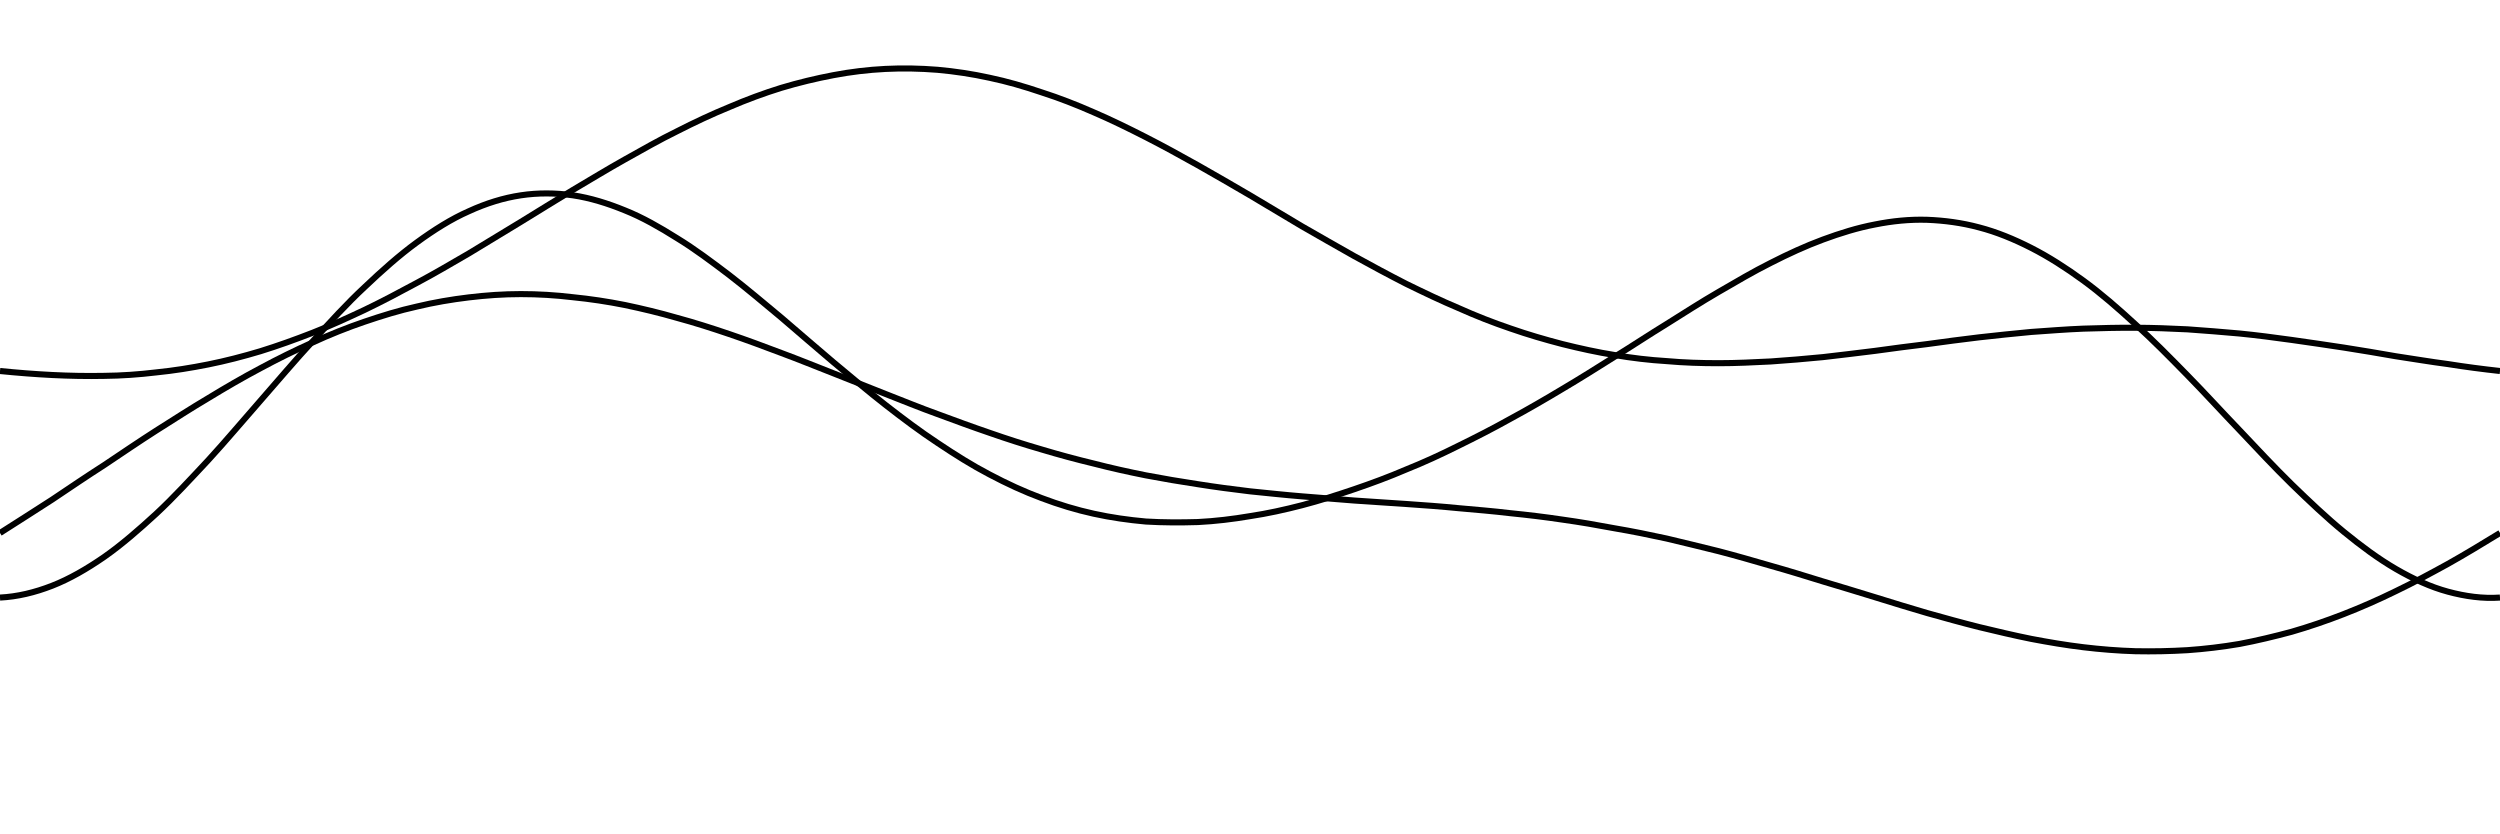
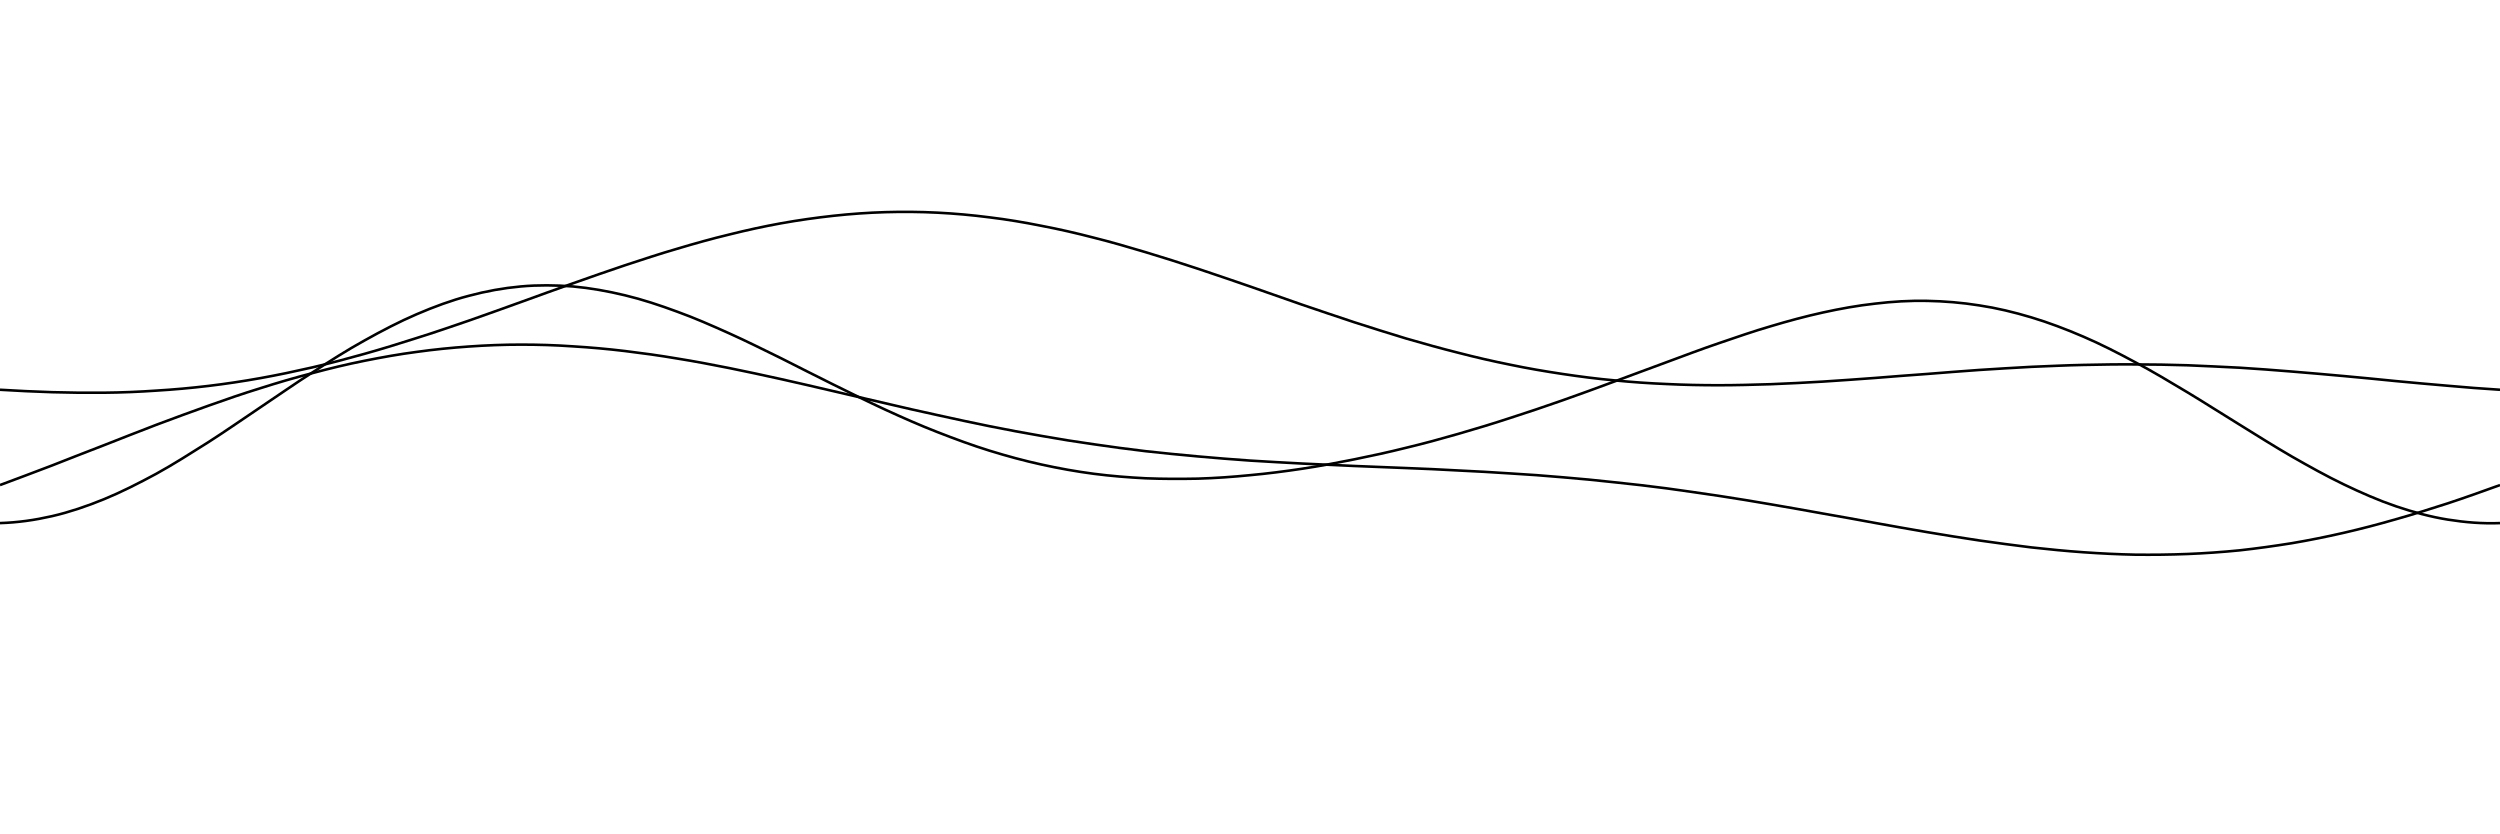
- <svg xmlns="http://www.w3.org/2000/svg" viewBox="0 0 1440 480" fill="none" stroke="#000" stroke-width="3.5" preserveAspectRatio="none">
-   <path d="M0 213.7C10 214.7 20 215.5 30 216.0C40 216.5 50 216.7 60 216.5C70 216.4 80 215.7 90 214.5C100 213.5 110 211.9 120 209.9C130 207.9 140 205.3 150 202.3C160 199.2 170 195.6 180 191.7C190 187.8 200 183.2 210 178.5C220 173.7 230 168.4 240 163.0C250 157.7 260 151.8 270 146.0C280 140.0 290 133.9 300 127.8C310 121.7 320 115.4 330 109.4C340 103.5 350 97.4 360 91.8C370 86.2 380 80.5 390 75.6C400 70.5 410 65.8 420 61.7C430 57.4 440 53.7 450 50.6C460 47.6 470 45.2 480 43.3C490 41.4 500 40.2 510 39.7C520 39.2 530 39.4 540 40.2C550 41.1 560 42.6 570 44.8C580 46.9 590 49.8 600 53.2C610 56.4 620 60.3 630 64.7C640 69.0 650 73.9 660 79.0C670 84.1 680 89.6 690 95.2C700 100.8 710 106.7 720 112.5C730 118.5 740 124.4 750 130.4C760 136.1 770 141.9 780 147.5C790 153.0 800 158.4 810 163.5C820 168.4 830 173.2 840 177.4C850 181.9 860 185.8 870 189.2C880 192.7 890 195.6 900 198.2C910 200.7 920 202.9 930 204.5C940 206.2 950 207.4 960 208.0C970 208.9 980 209.2 990 209.2C1000 209.2 1010 208.7 1020 208.2C1030 207.5 1040 206.7 1050 205.7C1060 204.6 1070 203.3 1080 202.1C1090 200.7 1100 199.4 1110 198.2C1120 196.8 1130 195.5 1140 194.3C1150 193.2 1160 192.1 1170 191.2C1180 190.5 1190 189.7 1200 189.3C1210 189.0 1220 188.7 1230 188.8C1240 188.8 1250 189.2 1260 189.7C1270 190.4 1280 191.2 1290 192.1C1300 193.1 1310 194.4 1320 195.8C1330 197.2 1340 198.7 1350 200.2C1360 201.8 1370 203.4 1380 205.2C1390 206.7 1400 208.4 1410 209.7C1420 211.3 1430 212.6 1440 213.7" />
-   <path d="M0 344.2C10 343.7 20 341.3 30 337.4C40 333.5 50 327.7 60 320.8C70 313.8 80 305.1 90 295.9C100 286.6 110 275.7 120 265.0C130 254.1 140 242.2 150 230.8C160 219.4 170 207.5 180 196.7C190 185.6 200 174.7 210 165.4C220 155.9 230 147.0 240 139.7C250 132.4 260 126.1 270 121.7C280 117.1 290 114.0 300 112.5C310 111.0 320 111.1 330 112.5C340 114.0 350 117.1 360 121.2C370 125.2 380 130.9 390 137.2C400 143.3 410 150.8 420 158.4C430 166.1 440 174.6 450 182.9C460 191.4 470 200.2 480 208.6C490 216.9 500 225.4 510 233.2C520 241.0 530 248.5 540 255.1C550 261.8 560 268.1 570 273.3C580 278.6 590 283.2 600 286.9C610 290.7 620 293.7 630 295.9C640 298.1 650 299.5 660 300.4C670 301.0 680 301.0 690 300.7C700 300.2 710 299.0 720 297.3C730 295.8 740 293.6 750 291.0C760 288.4 770 285.2 780 281.8C790 278.4 800 274.7 810 270.4C820 266.4 830 261.8 840 256.8C850 251.9 860 246.8 870 241.2C880 235.8 890 230.0 900 224.0C910 218.1 920 211.8 930 205.5C940 199.4 950 192.7 960 186.6C970 180.3 980 173.9 990 168.1C1000 162.3 1010 156.4 1020 151.4C1030 146.3 1040 141.7 1050 138.0C1060 134.3 1070 131.2 1080 129.3C1090 127.3 1100 126.3 1110 126.6C1120 127.0 1130 128.3 1140 131.0C1150 133.6 1160 137.7 1170 142.8C1180 147.9 1190 154.3 1200 161.6C1210 168.9 1220 177.6 1230 186.8C1240 195.8 1250 206.0 1260 216.2C1270 226.4 1280 237.4 1290 247.8C1300 258.4 1310 269.1 1320 278.9C1330 288.6 1340 298.1 1350 306.3C1360 314.5 1370 321.9 1380 327.7C1390 333.5 1400 338.1 1410 340.8C1420 343.5 1430 344.9 1440 344.2" />
-   <path d="M0 307.0C10 300.7 20 294.2 30 287.8C40 281.1 50 274.3 60 267.9C70 261.2 80 254.4 90 248.0C100 241.7 110 235.2 120 229.3C130 223.2 140 217.4 150 212.1C160 206.7 170 201.8 180 197.3C190 192.7 200 188.7 210 185.3C220 181.9 230 178.8 240 176.6C250 174.2 260 172.5 270 171.3C280 170.1 290 169.4 300 169.4C310 169.4 320 170.0 330 171.2C340 172.2 350 173.7 360 175.7C370 177.8 380 180.2 390 183.1C400 185.8 410 189.0 420 192.4C430 195.8 440 199.5 450 203.3C460 207.0 470 211.1 480 215.0C490 218.9 500 223.0 510 226.9C520 230.8 530 234.9 540 238.5C550 242.2 560 245.9 570 249.3C580 252.8 590 256.0 600 258.9C610 261.9 620 264.6 630 267.0C640 269.6 650 271.8 660 273.8C670 275.7 680 277.4 690 278.9C700 280.5 710 281.8 720 283.0C730 284.0 740 285.1 750 285.9C760 286.8 770 287.4 780 288.3C790 289.0 800 289.6 810 290.3C820 291.0 830 291.7 840 292.7C850 293.6 860 294.4 870 295.6C880 296.6 890 297.8 900 299.3C910 300.7 920 302.4 930 304.3C940 306.0 950 308.0 960 310.2C970 312.6 980 315.0 990 317.5C1000 320.1 1010 323.0 1020 325.9C1030 328.7 1040 331.8 1050 334.9C1060 337.8 1070 341.0 1080 344.0C1090 347.1 1100 350.2 1110 353.1C1120 355.9 1130 358.7 1140 361.2C1150 363.6 1160 366.0 1170 368.0C1180 369.9 1190 371.6 1200 372.8C1210 374.0 1220 374.8 1230 375.1C1240 375.3 1250 375.1 1260 374.5C1270 373.8 1280 372.6 1290 370.9C1300 369.0 1310 366.6 1320 363.9C1330 361.0 1340 357.6 1350 353.7C1360 349.8 1370 345.4 1380 340.5C1390 335.7 1400 330.3 1410 324.8C1420 319.2 1430 313.1 1440 307.0" />
+ <svg xmlns="http://www.w3.org/2000/svg" viewBox="0 0 1440 480" fill="none" stroke="#000" stroke-width="1.5" preserveAspectRatio="none">
+   <path d="M0 224.5C10.0 225.1 20.0 225.6 30 225.9C40.0 226.2 50.0 226.3 60 226.2C70.0 226.1 80.0 225.7 90 225.0C100.0 224.4 110.0 223.5 120 222.3C130.0 221.1 140.0 219.6 150 217.8C160.0 216.0 170.0 213.9 180 211.6C190.0 209.3 200.0 206.6 210 203.8C220.0 201.0 230.0 197.9 240 194.7C250.0 191.6 260.0 188.1 270 184.7C280.0 181.2 290.0 177.6 300 174.0C310.0 170.4 320.0 166.7 330 163.2C340.0 159.7 350.0 156.1 360 152.8C370.0 149.5 380.0 146.2 390 143.3C400.0 140.3 410.0 137.5 420 135.1C430.0 132.6 440.0 130.4 450 128.6C460.0 126.8 470.0 125.4 480 124.3C490.0 123.2 500.0 122.5 510 122.2C520.0 121.9 530.0 122.0 540 122.5C550.0 123.0 560.0 123.9 570 125.2C580.0 126.4 590.0 128.1 600 130.1C610.0 132.0 620.0 134.3 630 136.9C640.0 139.4 650.0 142.3 660 145.3C670.0 148.3 680.0 151.5 690 154.8C700.0 158.1 710.0 161.6 720 165.0C730.0 168.5 740.0 172.0 750 175.5C760.0 178.9 770.0 182.3 780 185.6C790.0 188.8 800.0 192.0 810 195.0C820.0 197.9 830.0 200.7 840 203.2C850.0 205.8 860.0 208.1 870 210.1C880.0 212.2 890.0 213.9 900 215.4C910.0 216.9 920.0 218.2 930 219.1C940.0 220.1 950.0 220.8 960 221.2C970.0 221.7 980.0 221.9 990 221.9C1000.0 221.9 1010.0 221.6 1020 221.3C1030.0 220.9 1040.0 220.4 1050 219.8C1060.0 219.2 1070.0 218.4 1080 217.7C1090.0 216.9 1100.0 216.1 1110 215.4C1120.0 214.6 1130.0 213.8 1140 213.1C1150.0 212.5 1160.0 211.8 1170 211.3C1180.0 210.9 1190.0 210.4 1200 210.2C1210.0 210.0 1220.0 209.8 1230 209.9C1240.0 209.9 1250.0 210.1 1260 210.4C1270.0 210.8 1280.0 211.3 1290 211.8C1300.0 212.4 1310.0 213.2 1320 214.0C1330.0 214.8 1340.0 215.7 1350 216.6C1360.0 217.5 1370.0 218.5 1380 219.5C1390.0 220.4 1400.0 221.4 1410 222.2C1420.0 223.1 1430.0 223.9 1440 224.5" />
+   <path d="M0 301.3C10.0 301.0 20.0 299.6 30 297.3C40.0 295.0 50.0 291.6 60 287.5C70.0 283.4 80.0 278.3 90 272.9C100.0 267.4 110.0 261.0 120 254.7C130.0 248.3 140.0 241.3 150 234.6C160.0 227.9 170.0 220.9 180 214.5C190.0 208.0 200.0 201.6 210 196.1C220.0 190.5 230.0 185.3 240 181.0C250.0 176.7 260.0 173.0 270 170.4C280.0 167.7 290.0 165.9 300 165.0C310.0 164.1 320.0 164.2 330 165.0C340.0 165.9 350.0 167.7 360 170.1C370.0 172.5 380.0 175.8 390 179.5C400.0 183.1 410.0 187.5 420 192.0C430.0 196.5 440.0 201.5 450 206.4C460.0 211.4 470.0 216.6 480 221.5C490.0 226.4 500.0 231.4 510 236.0C520.0 240.6 530.0 245.0 540 248.9C550.0 252.8 560.0 256.5 570 259.6C580.0 262.7 590.0 265.4 600 267.6C610.0 269.8 620.0 271.6 630 272.9C640.0 274.2 650.0 275.0 660 275.5C670.0 275.9 680.0 275.9 690 275.7C700.0 275.4 710.0 274.7 720 273.7C730.0 272.8 740.0 271.5 750 270.0C760.0 268.5 770.0 266.6 780 264.6C790.0 262.6 800.0 260.4 810 257.9C820.0 255.5 830.0 252.8 840 249.9C850.0 247.0 860.0 244.0 870 240.7C880.0 237.5 890.0 234.1 900 230.6C910.0 227.1 920.0 223.4 930 219.7C940.0 216.1 950.0 212.2 960 208.6C970.0 204.9 980.0 201.1 990 197.7C1000.0 194.3 1010.0 190.8 1020 187.9C1030.0 184.9 1040.0 182.2 1050 180.0C1060.0 177.8 1070.0 176.0 1080 174.9C1090.0 173.7 1100.0 173.1 1110 173.3C1120.0 173.5 1130.0 174.3 1140 175.9C1150.0 177.4 1160.0 179.8 1170 182.8C1180.0 185.8 1190.0 189.6 1200 193.9C1210.0 198.2 1220.0 203.3 1230 208.7C1240.0 214.0 1250.0 220.0 1260 226.0C1270.0 232.0 1280.0 238.5 1290 244.6C1300.0 250.8 1310.0 257.1 1320 262.9C1330.0 268.6 1340.0 274.2 1350 279.0C1360.0 283.8 1370.0 288.2 1380 291.6C1390.0 295.0 1400.0 297.7 1410 299.3C1420.0 300.9 1430.0 301.7 1440 301.3" />
+   <path d="M0 279.4C10.0 275.7 20.0 271.9 30 268.1C40.0 264.2 50.0 260.2 60 256.4C70.0 252.5 80.0 248.5 90 244.7C100.0 241.0 110.0 237.2 120 233.7C130.0 230.1 140.0 226.7 150 223.6C160.0 220.4 170.0 217.5 180 214.9C190.0 212.2 200.0 209.8 210 207.8C220.0 205.8 230.0 204.0 240 202.7C250.0 201.3 260.0 200.3 270 199.6C280.0 198.9 290.0 198.5 300 198.5C310.0 198.5 320.0 198.8 330 199.5C340.0 200.1 350.0 201.0 360 202.2C370.0 203.4 380.0 204.8 390 206.5C400.0 208.1 410.0 210.0 420 212.0C430.0 214.0 440.0 216.2 450 218.4C460.0 220.6 470.0 223.0 480 225.3C490.0 227.6 500.0 230.0 510 232.3C520.0 234.6 530.0 237.0 540 239.1C550.0 241.3 560.0 243.5 570 245.5C580.0 247.5 590.0 249.4 600 251.1C610.0 252.9 620.0 254.5 630 255.9C640.0 257.4 650.0 258.7 660 259.9C670.0 261.0 680.0 262.0 690 262.9C700.0 263.8 710.0 264.6 720 265.3C730.0 265.9 740.0 266.5 750 267.0C760.0 267.5 770.0 267.9 780 268.4C790.0 268.8 800.0 269.2 810 269.6C820.0 270.0 830.0 270.4 840 271.0C850.0 271.5 860.0 272.0 870 272.7C880.0 273.3 890.0 274.0 900 274.9C910.0 275.7 920.0 276.7 930 277.8C940.0 278.8 950.0 280.0 960 281.3C970.0 282.7 980.0 284.1 990 285.6C1000.0 287.1 1010.0 288.8 1020 290.5C1030.0 292.2 1040.0 294.0 1050 295.8C1060.0 297.5 1070.0 299.4 1080 301.2C1090.0 303.0 1100.0 304.8 1110 306.5C1120.0 308.2 1130.0 309.8 1140 311.3C1150.0 312.7 1160.0 314.1 1170 315.3C1180.0 316.4 1190.0 317.4 1200 318.1C1210.0 318.8 1220.0 319.3 1230 319.5C1240.0 319.6 1250.0 319.5 1260 319.1C1270.0 318.7 1280.0 318.0 1290 317.0C1300.0 315.9 1310.0 314.5 1320 312.9C1330.0 311.2 1340.0 309.2 1350 306.9C1360.0 304.6 1370.0 302.0 1380 299.1C1390.0 296.3 1400.0 293.1 1410 289.9C1420.0 286.6 1430.0 283.0 1440 279.4" />
</svg>
